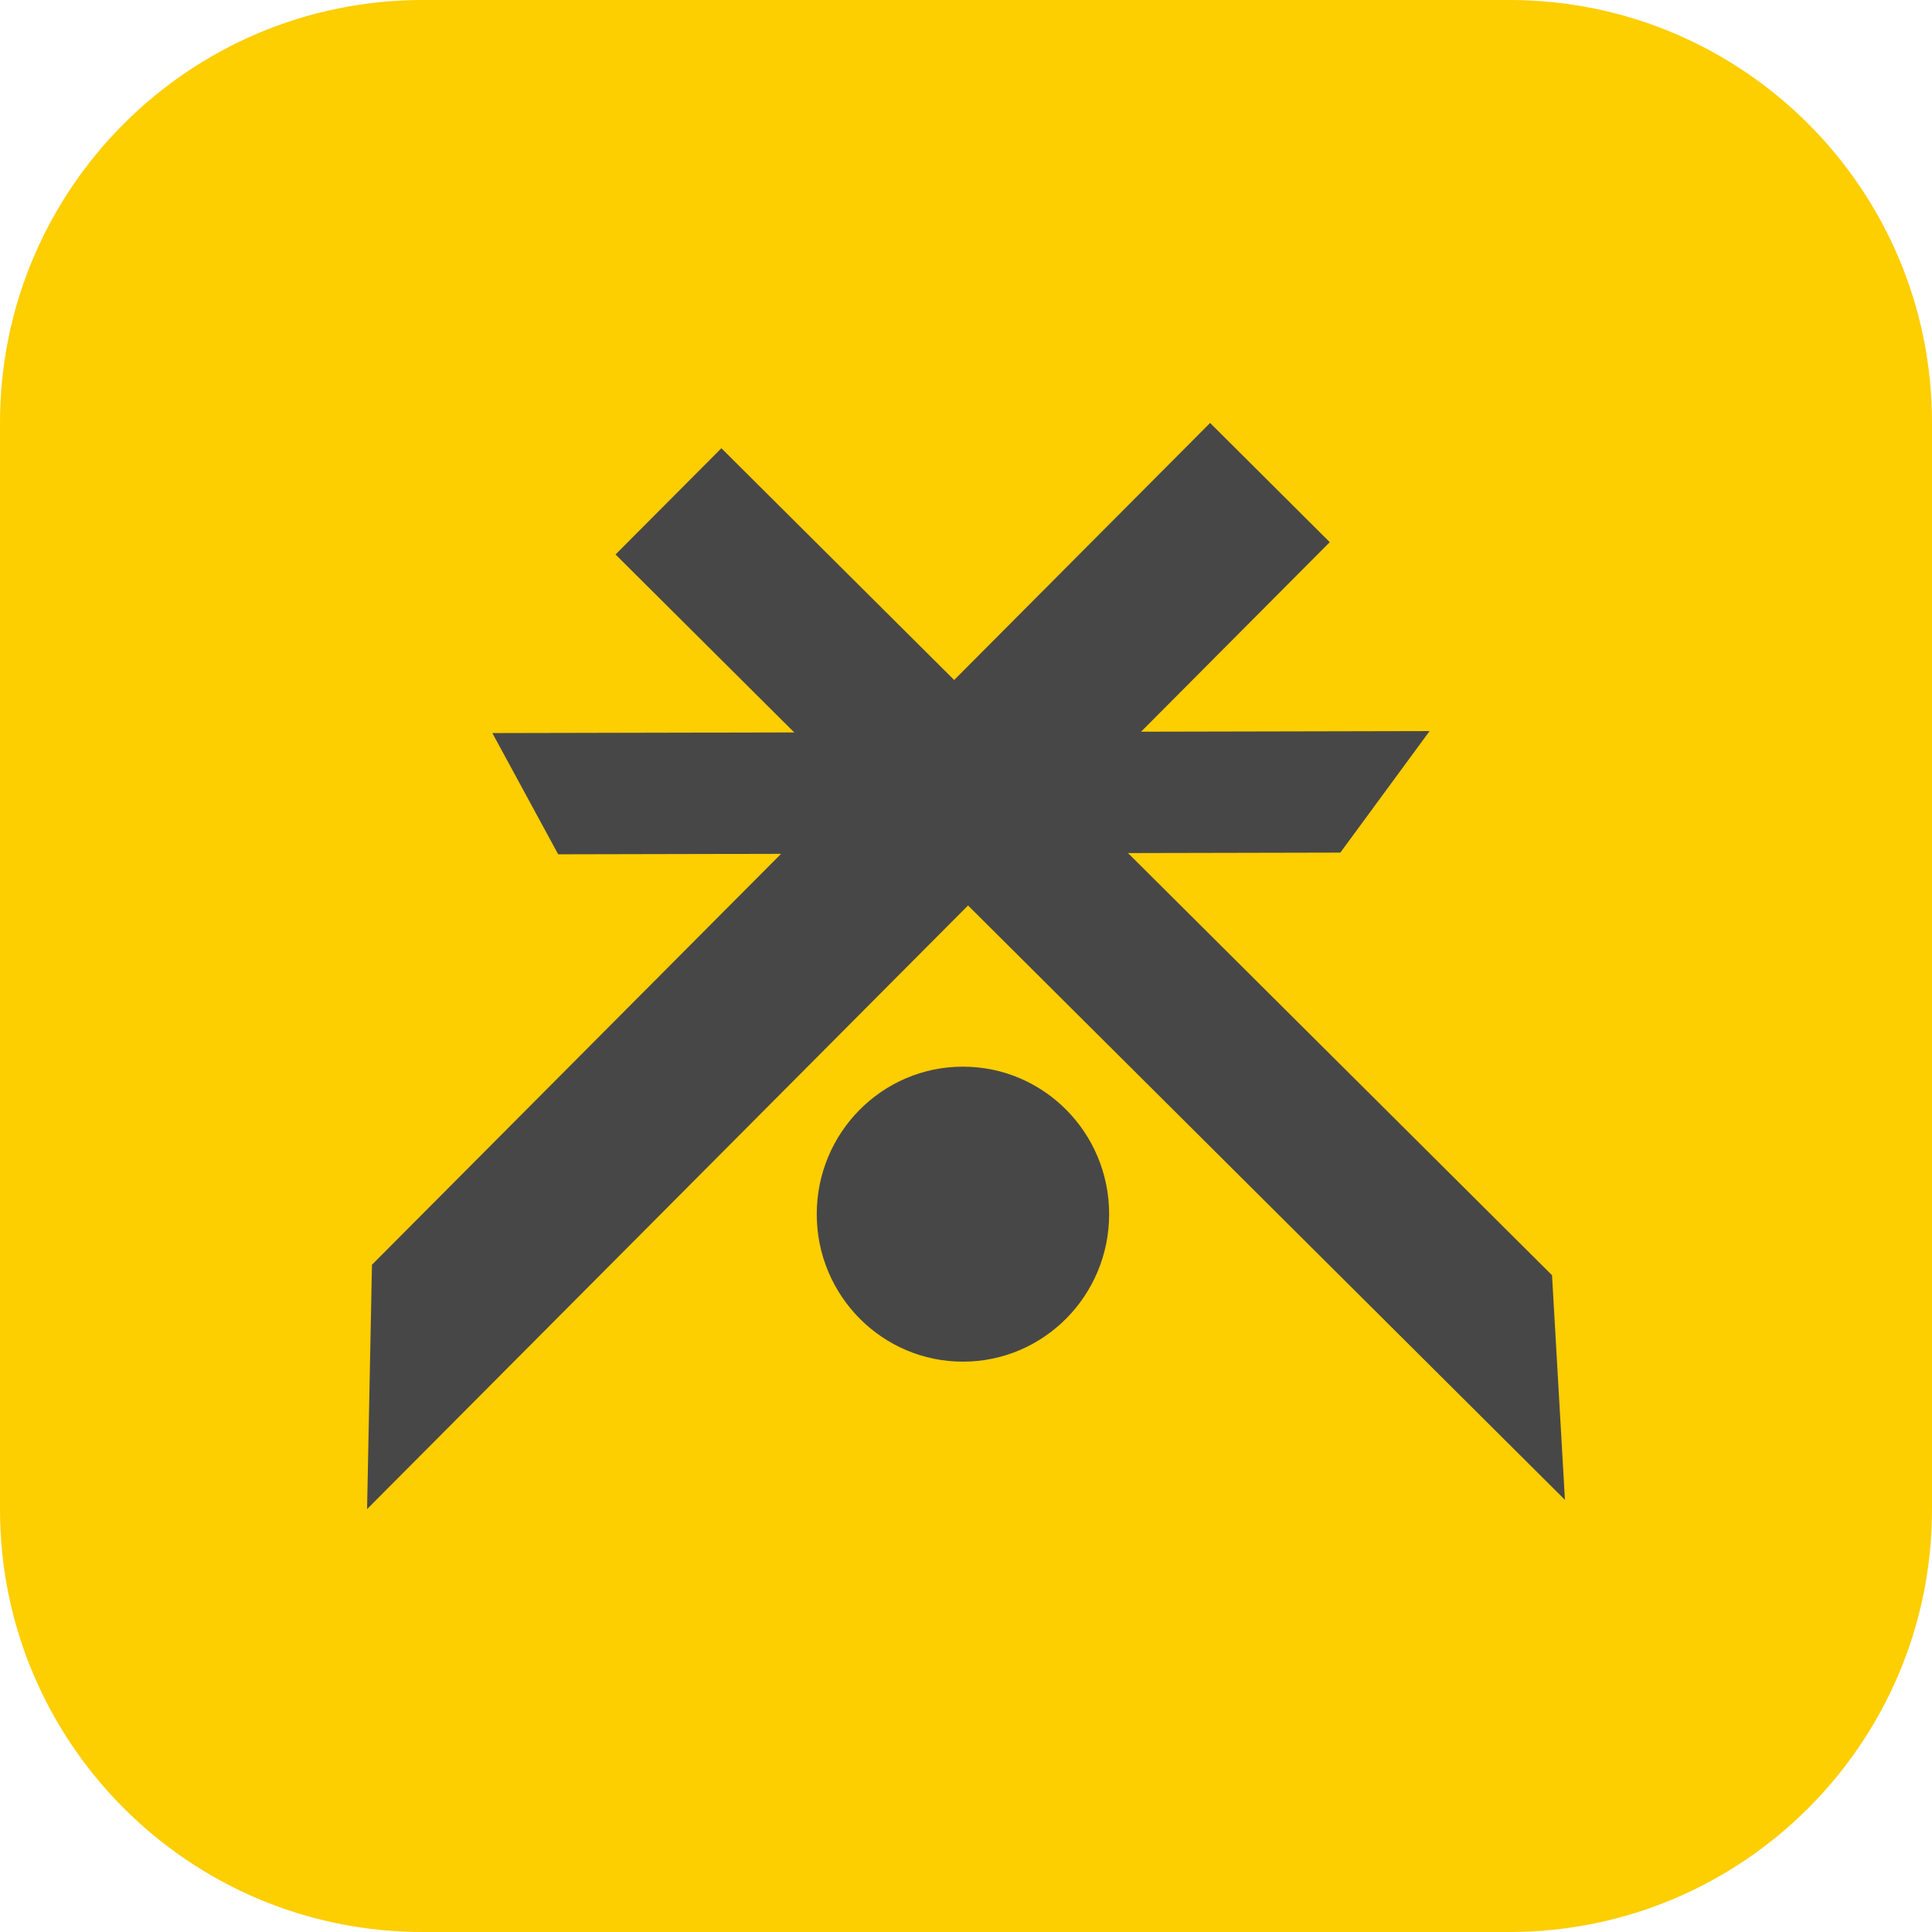
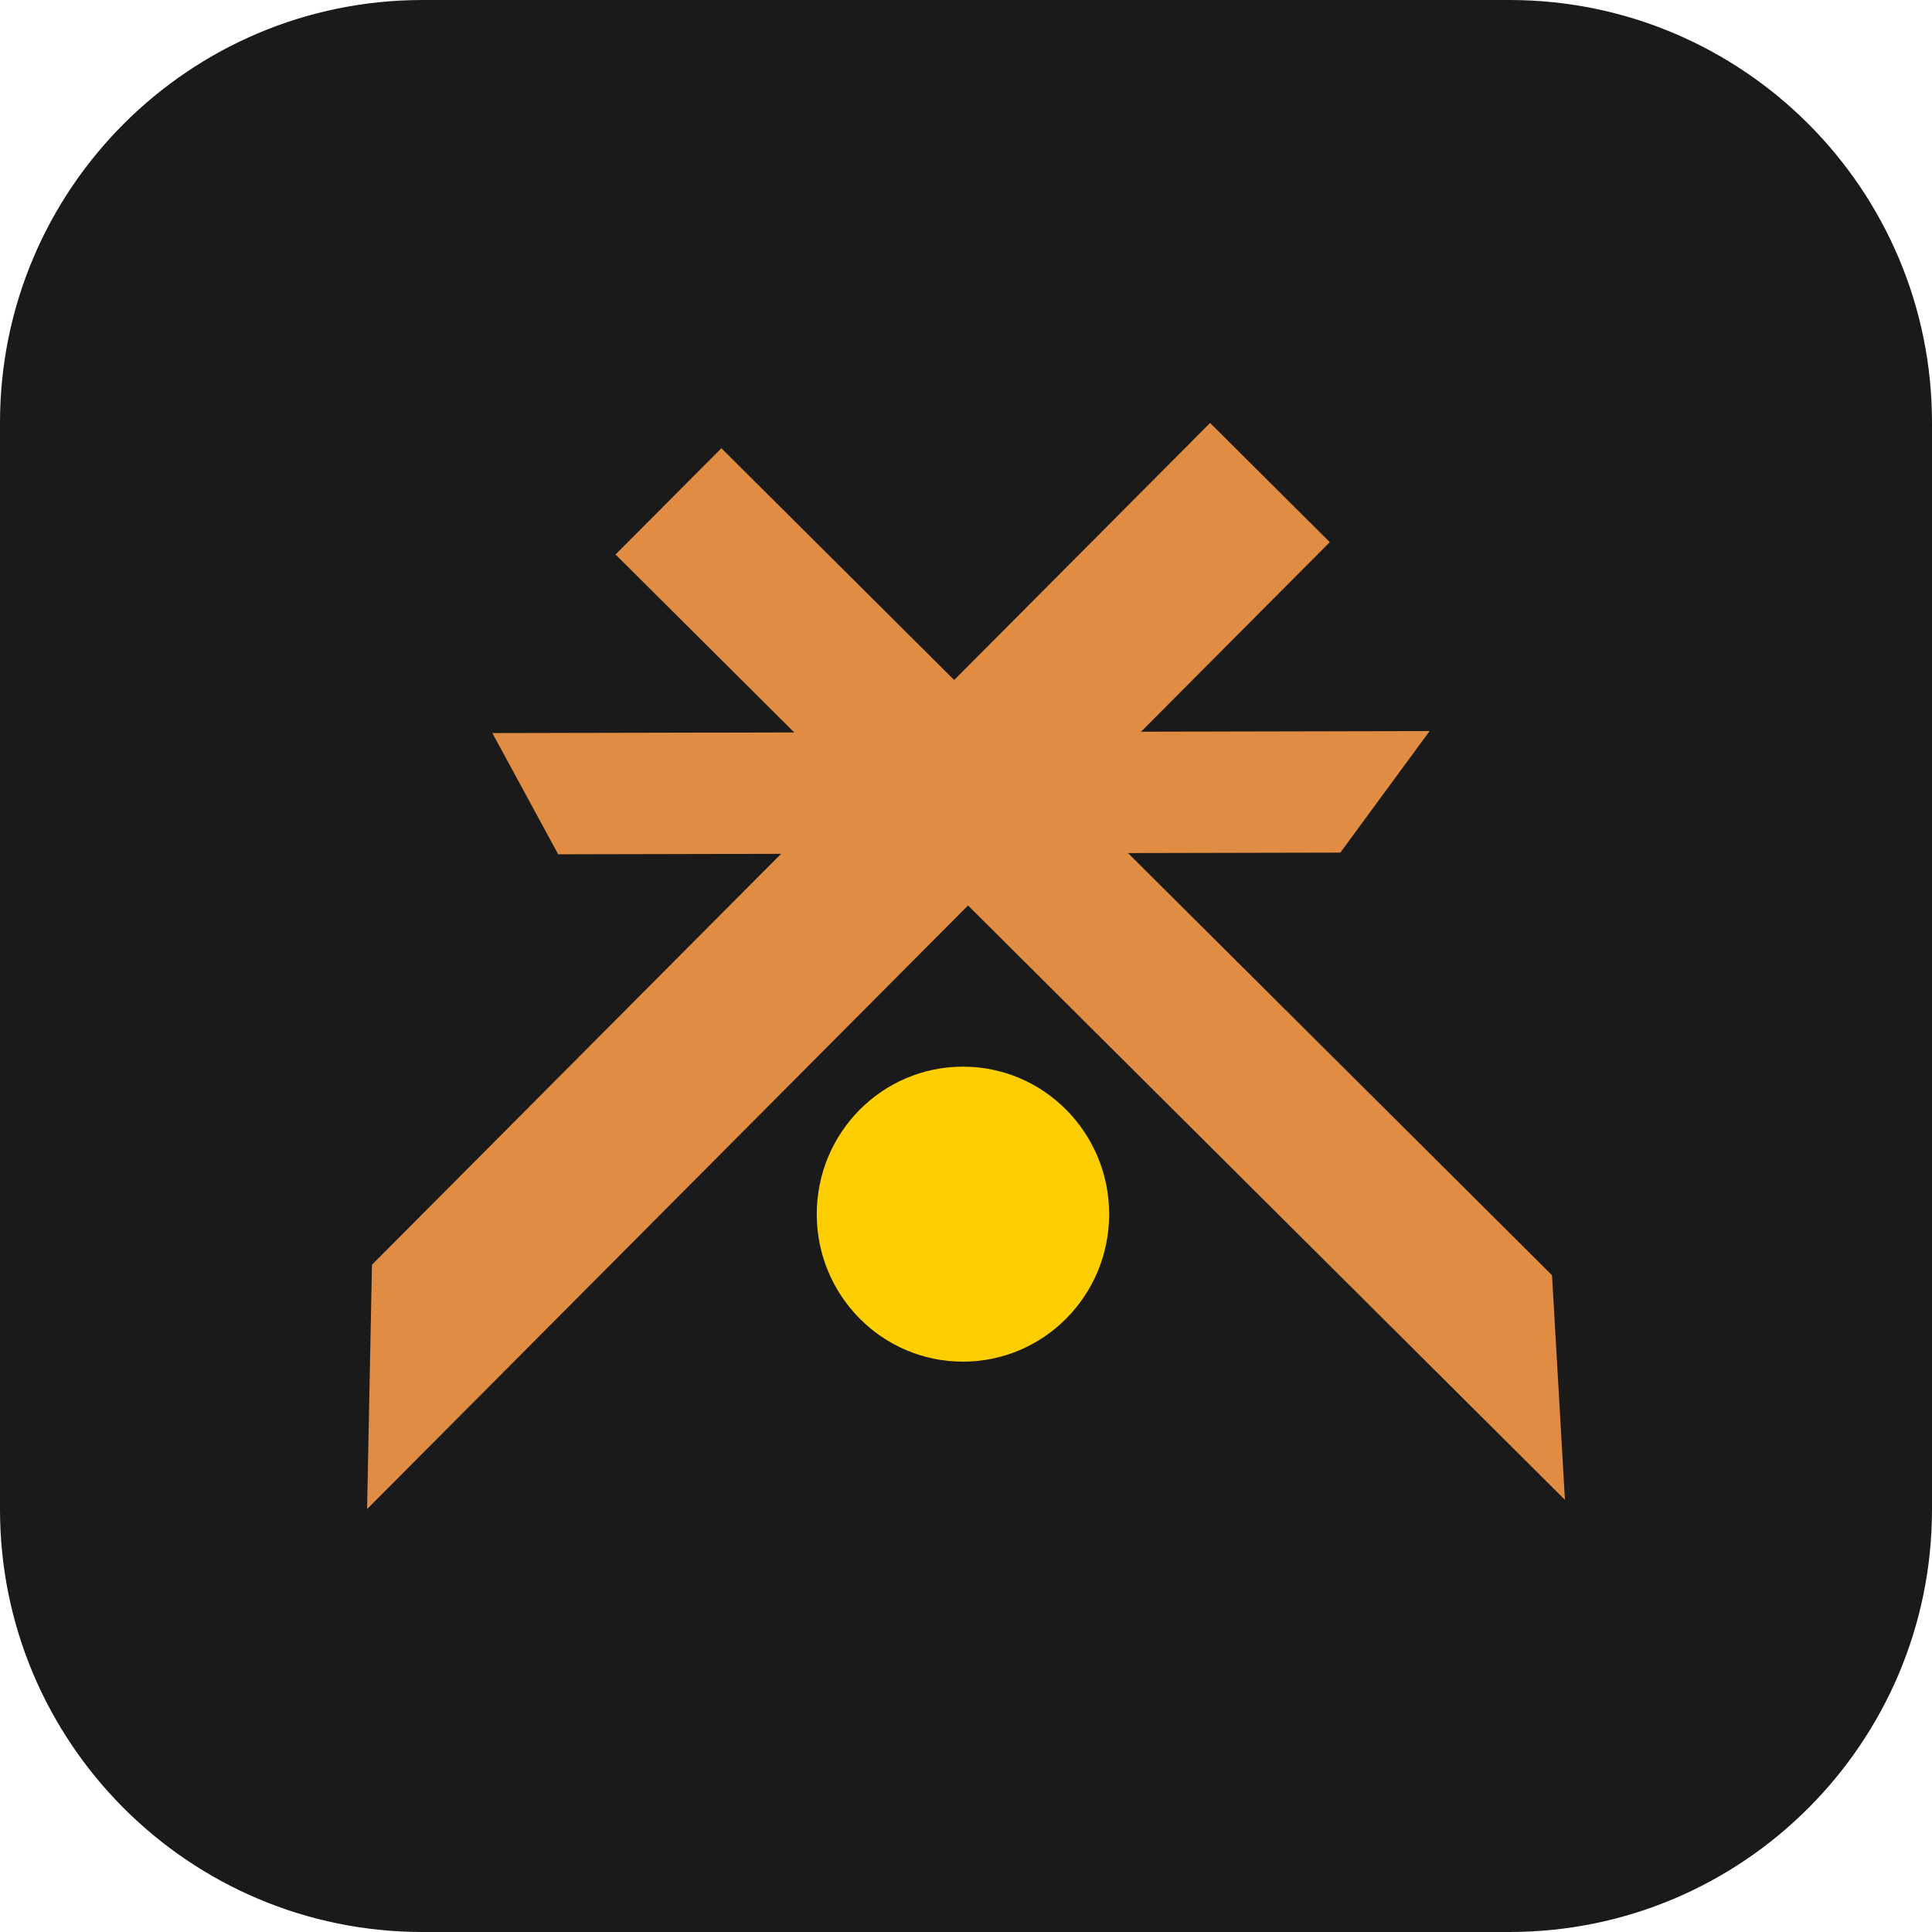
<svg xmlns="http://www.w3.org/2000/svg" viewBox="0 0 512 512">
-   <rect width="512" height="512" rx="112" fill="#FDCE00" />
-   <g fill="#484747" transform="translate(-103.95 -57.62) scale(1.7273)">
-     <polygon points="265.82 164.17 145.82 164.43 135.72 145.83 279.52 145.52 265.82 164.17" />
-     <polygon points="117.25 227.4 245.84 98.25 264.2 116.54 116.5 264.89 117.25 227.4" />
-     <polygon points="300.28 263.47 154.62 118.43 170.86 102.13 298.3 229.01 300.28 263.47" />
-     <ellipse cx="207.92" cy="219.64" rx="22.43" ry="22.63" />
+   <rect width="512" height="512" rx="112" fill="#1B1A1A" />
+   <g transform="translate(-103.95 -57.62) scale(1.7273)">
+     <polygon fill="#E08C43" points="265.82 164.17 145.82 164.43 135.72 145.83 279.52 145.52 265.82 164.17" />
+     <polygon fill="#E08C43" points="117.25 227.4 245.84 98.25 264.2 116.54 116.5 264.89 117.25 227.4" />
+     <polygon fill="#E08C43" points="300.28 263.47 154.62 118.43 170.86 102.13 298.3 229.01 300.28 263.47" />
+     <ellipse fill="#FDCE00" cx="207.92" cy="219.64" rx="22.43" ry="22.63" />
  </g>
</svg>
